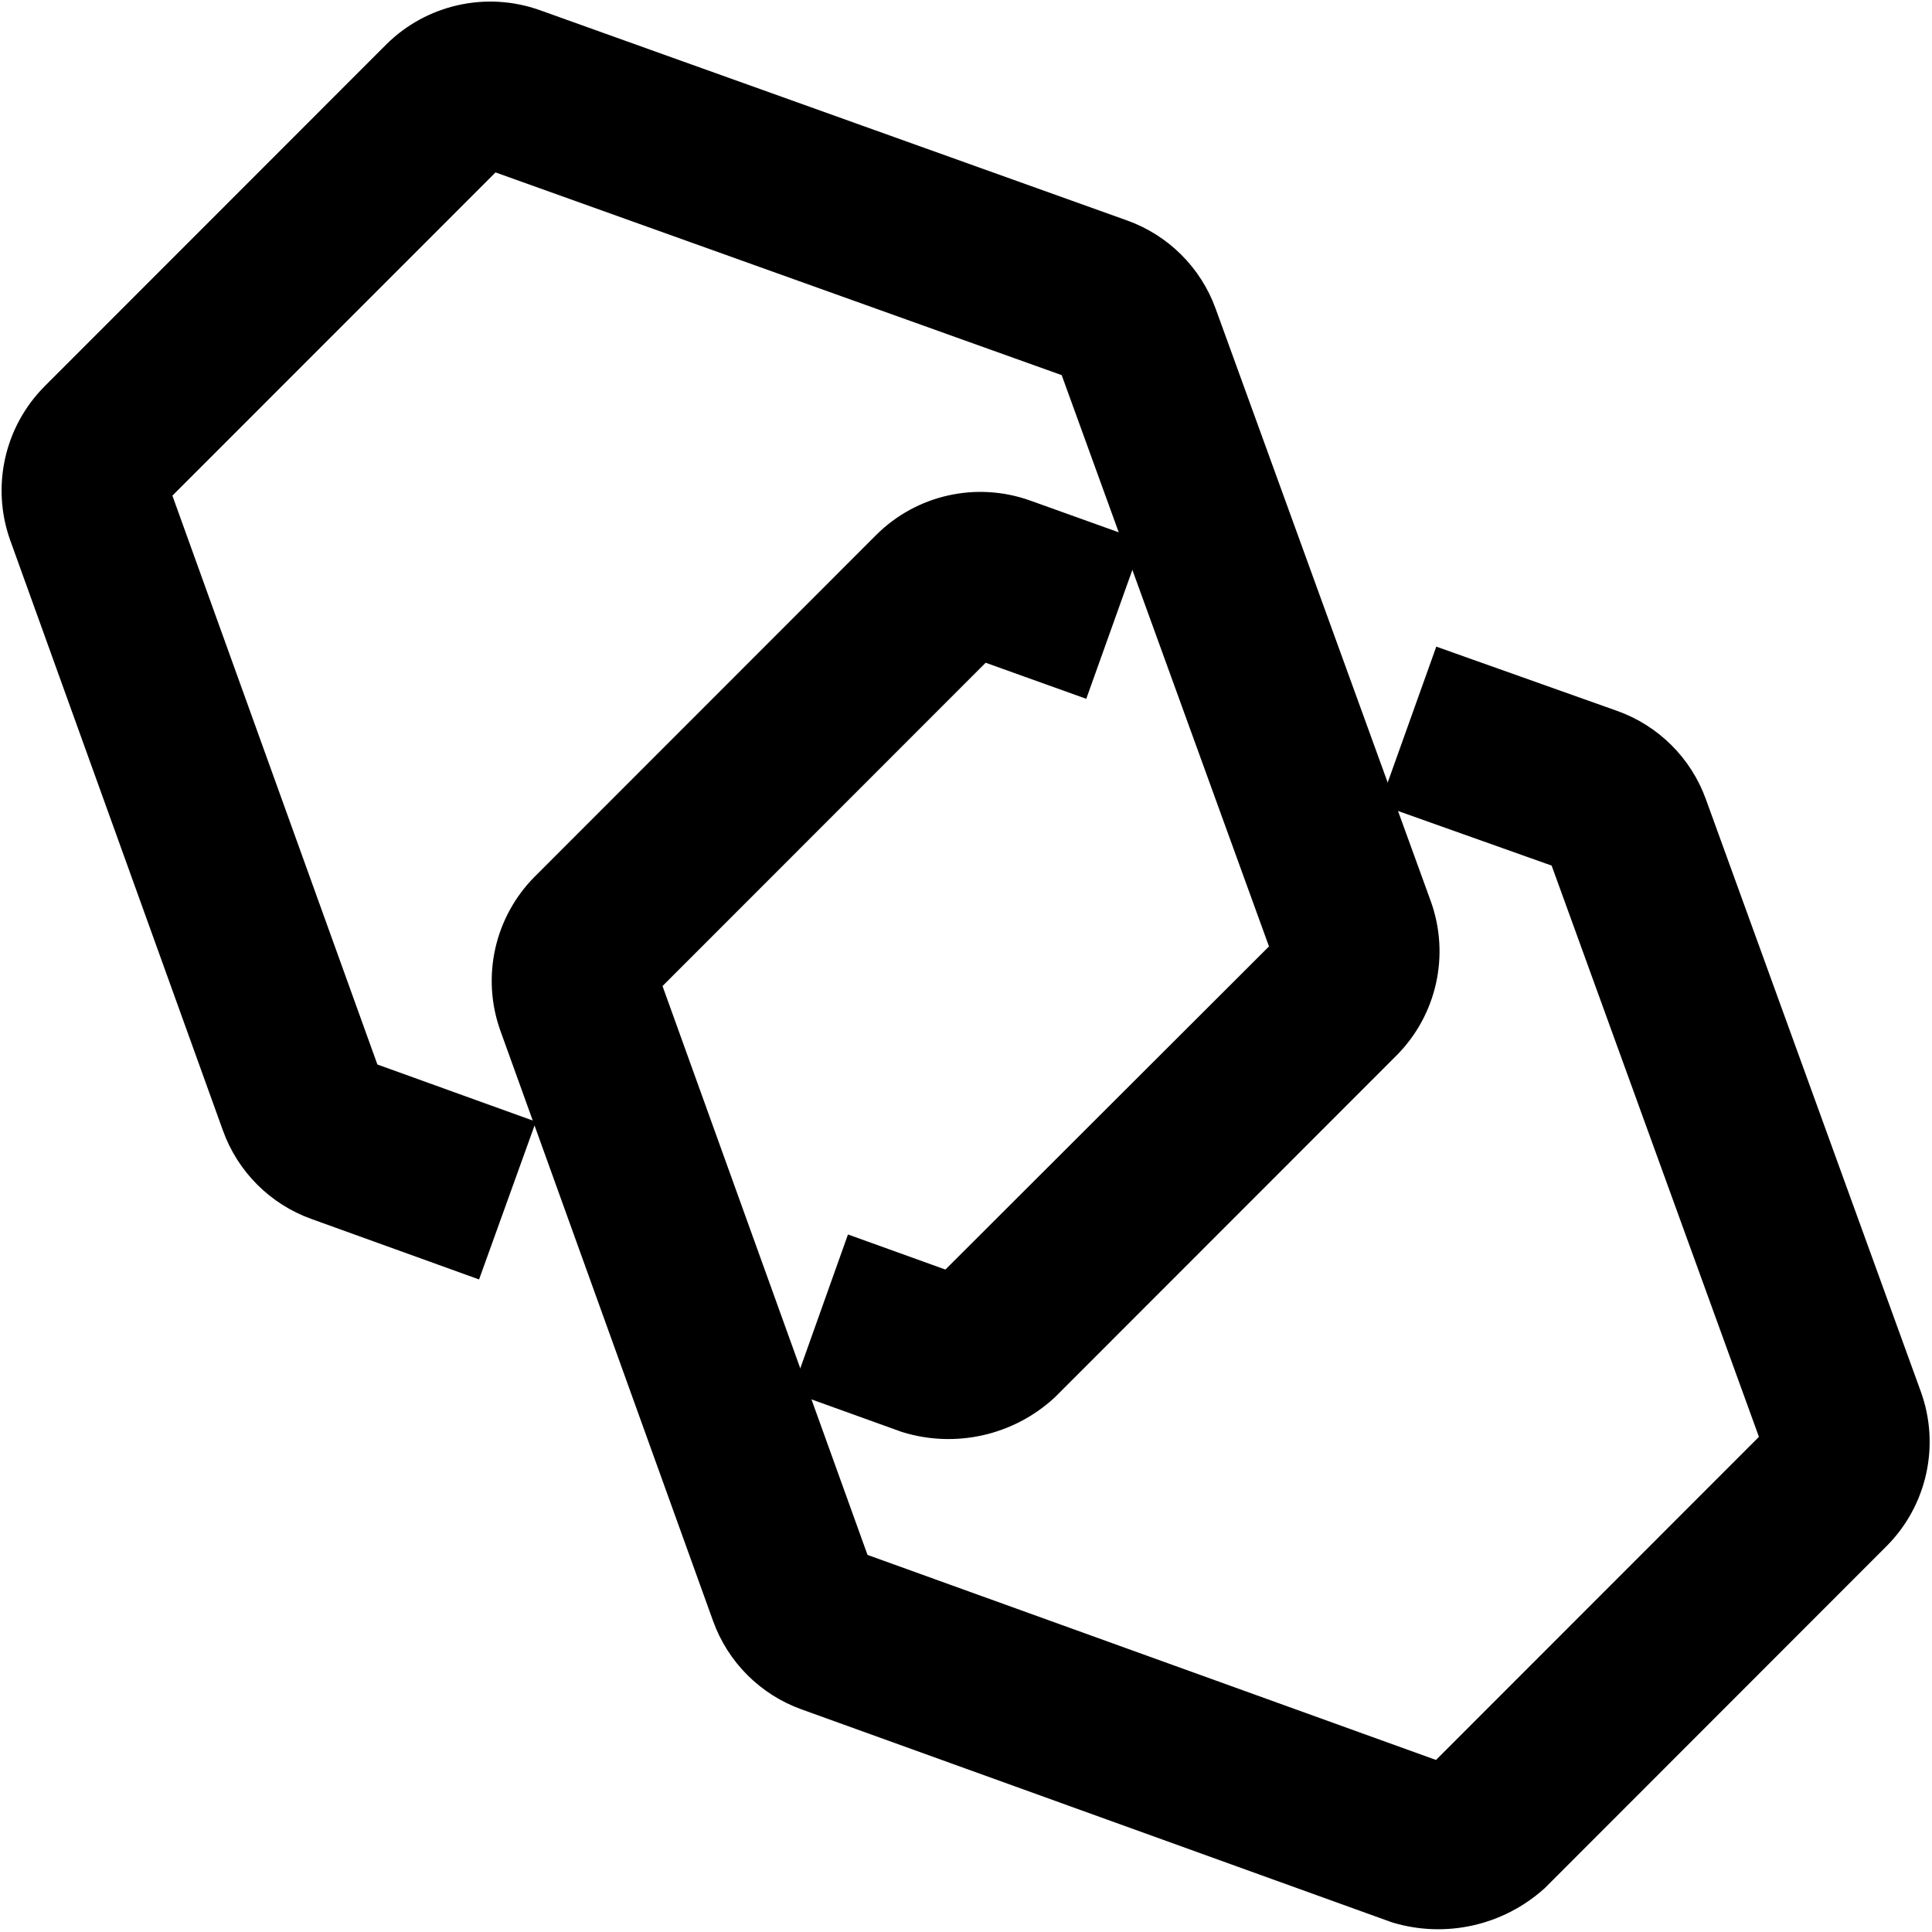
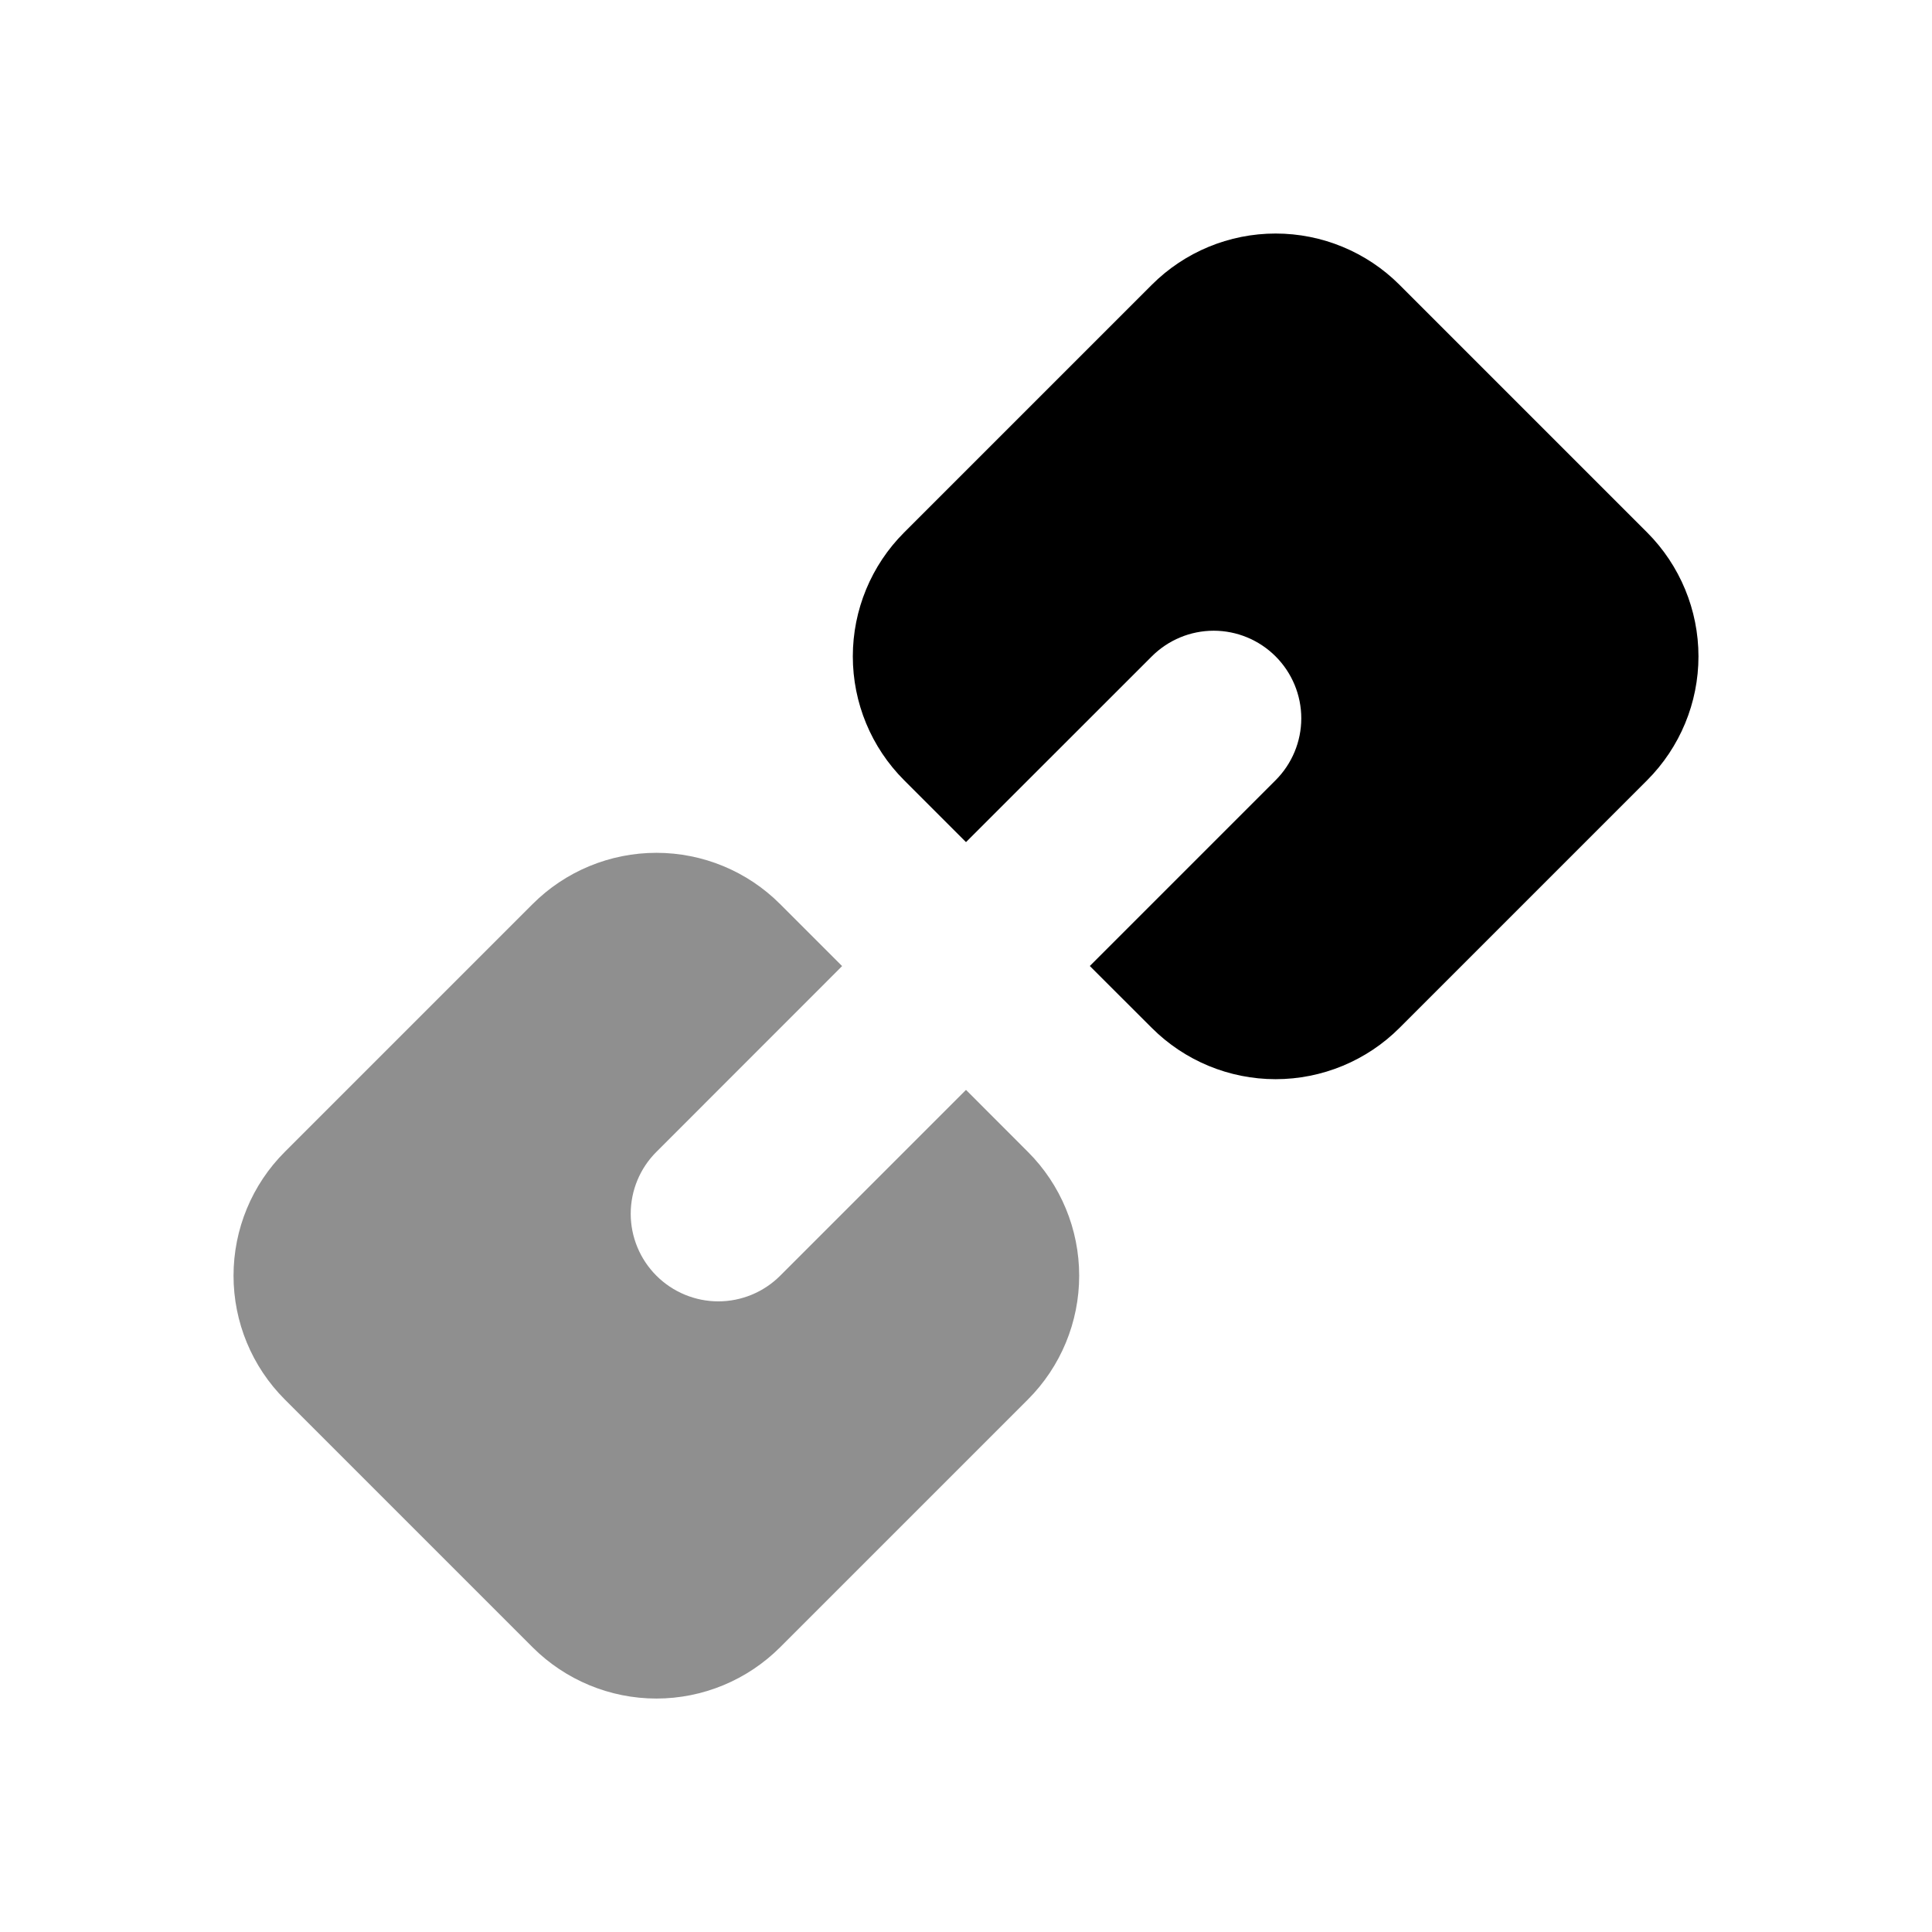
- <svg xmlns="http://www.w3.org/2000/svg" width="20.534" height="20.541" viewBox="0 0 20.534 20.541">
-   <g id="blockchain" transform="translate(0.267 0.267)">
-     <path id="Path_945" data-name="Path 945" d="M9.4,14.72l-.93-.335L8.9,13.178l.93.335a.032.032,0,0,0,.033-.007L13.5,9.874a.032.032,0,0,0,.007-.034l-2.286-6.3A.032.032,0,0,0,11.2,3.52L4.955,1.284a.032.032,0,0,0-.033.008L1.291,4.924a.032.032,0,0,0-.007.034l2.261,6.274a.032.032,0,0,0,.019.019l1.547.558-.435,1.207-1.547-.558a1.31,1.31,0,0,1-.791-.791L.077,5.393A1.321,1.321,0,0,1,.384,4.017L4.015.384A1.319,1.319,0,0,1,5.387.076l6.244,2.236a1.31,1.31,0,0,1,.792.789L14.71,9.4a1.32,1.32,0,0,1-.306,1.378l-3.63,3.632A1.414,1.414,0,0,1,9.4,14.72Z" transform="translate(0 0)" fill="currentColor" stroke="currentColor" stroke-width="0.5" />
-     <path id="Path_946" data-name="Path 946" d="M131.357,136.725l-6.271-2.262a1.31,1.31,0,0,1-.791-.791l-2.261-6.275a1.321,1.321,0,0,1,.307-1.376l3.631-3.633a1.319,1.319,0,0,1,1.372-.308l.965.346-.432,1.208-.965-.346a.032.032,0,0,0-.033.008l-3.631,3.633a.032.032,0,0,0-.007.034l2.261,6.274a.032.032,0,0,0,.019.019l6.271,2.262a.032.032,0,0,0,.033-.007l3.63-3.632a.032.032,0,0,0,.007-.034l-2.286-6.3a.032.032,0,0,0-.019-.019l-1.688-.6.432-1.208,1.688.6a1.31,1.31,0,0,1,.792.789l2.286,6.3a1.32,1.32,0,0,1-.306,1.378l-3.63,3.632A1.436,1.436,0,0,1,131.357,136.725Z" transform="translate(-116.746 -116.791)" fill="currentColor" stroke="currentColor" stroke-width="0.5" />
-   </g>
+ <svg xmlns="http://www.w3.org/2000/svg" viewBox="0 0 24 24" fill="none">
+   <path opacity="0.44" d="M12.769 17.385L9.692 20.462C9.284 20.87 8.731 21.1 8.154 21.1C7.577 21.1 7.023 20.87 6.615 20.462L3.538 17.385C3.13 16.977 2.901 16.424 2.901 15.847C2.901 15.27 3.13 14.716 3.538 14.309L6.615 11.232C7.023 10.823 7.577 10.594 8.154 10.594C8.731 10.594 9.284 10.823 9.692 11.232L10.461 12.001L8.154 14.309C7.95 14.512 7.835 14.789 7.835 15.078C7.835 15.366 7.95 15.643 8.154 15.847C8.358 16.051 8.635 16.166 8.923 16.166C9.212 16.166 9.488 16.051 9.692 15.847L12 13.539L12.769 14.309C13.177 14.716 13.406 15.27 13.406 15.847C13.406 16.424 13.177 16.977 12.769 17.385Z" fill="currentColor" />
+   <path d="M20.462 9.692L17.385 12.769C16.977 13.177 16.423 13.406 15.846 13.406C15.269 13.406 14.716 13.177 14.308 12.769L13.538 12L15.846 9.692C16.05 9.488 16.165 9.212 16.165 8.923C16.165 8.635 16.05 8.358 15.846 8.154C15.642 7.95 15.365 7.835 15.077 7.835C14.788 7.835 14.512 7.95 14.308 8.154L12 10.461L11.231 9.692C10.823 9.284 10.594 8.731 10.594 8.154C10.594 7.577 10.823 7.023 11.231 6.615L14.308 3.538C14.716 3.13 15.269 2.901 15.846 2.901C16.423 2.901 16.977 3.13 17.385 3.538L20.462 6.615C20.869 7.023 21.099 7.577 21.099 8.154C21.099 8.731 20.869 9.284 20.462 9.692Z" fill="currentColor" />
</svg>
